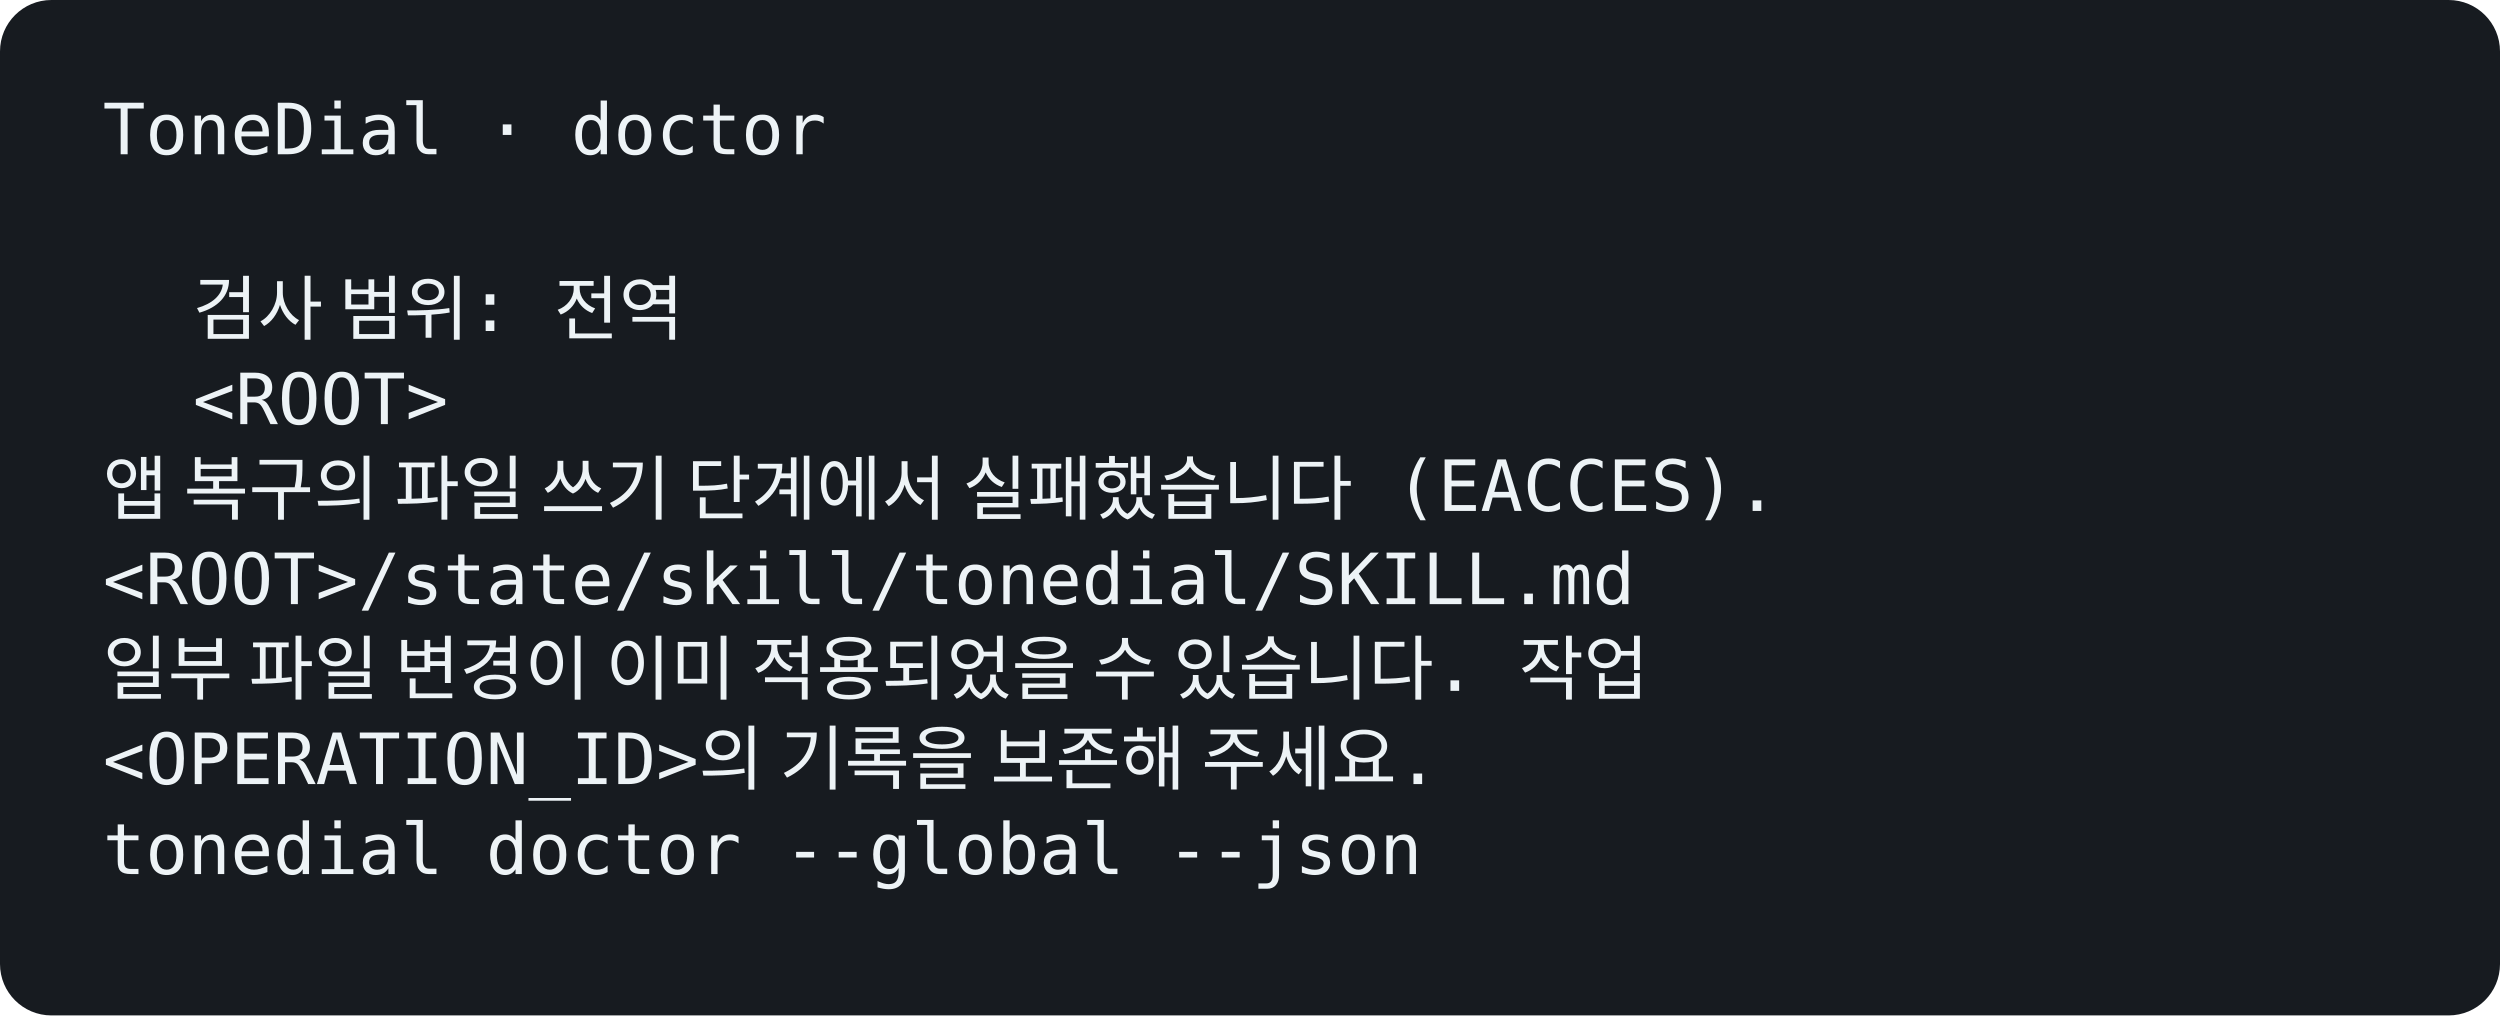
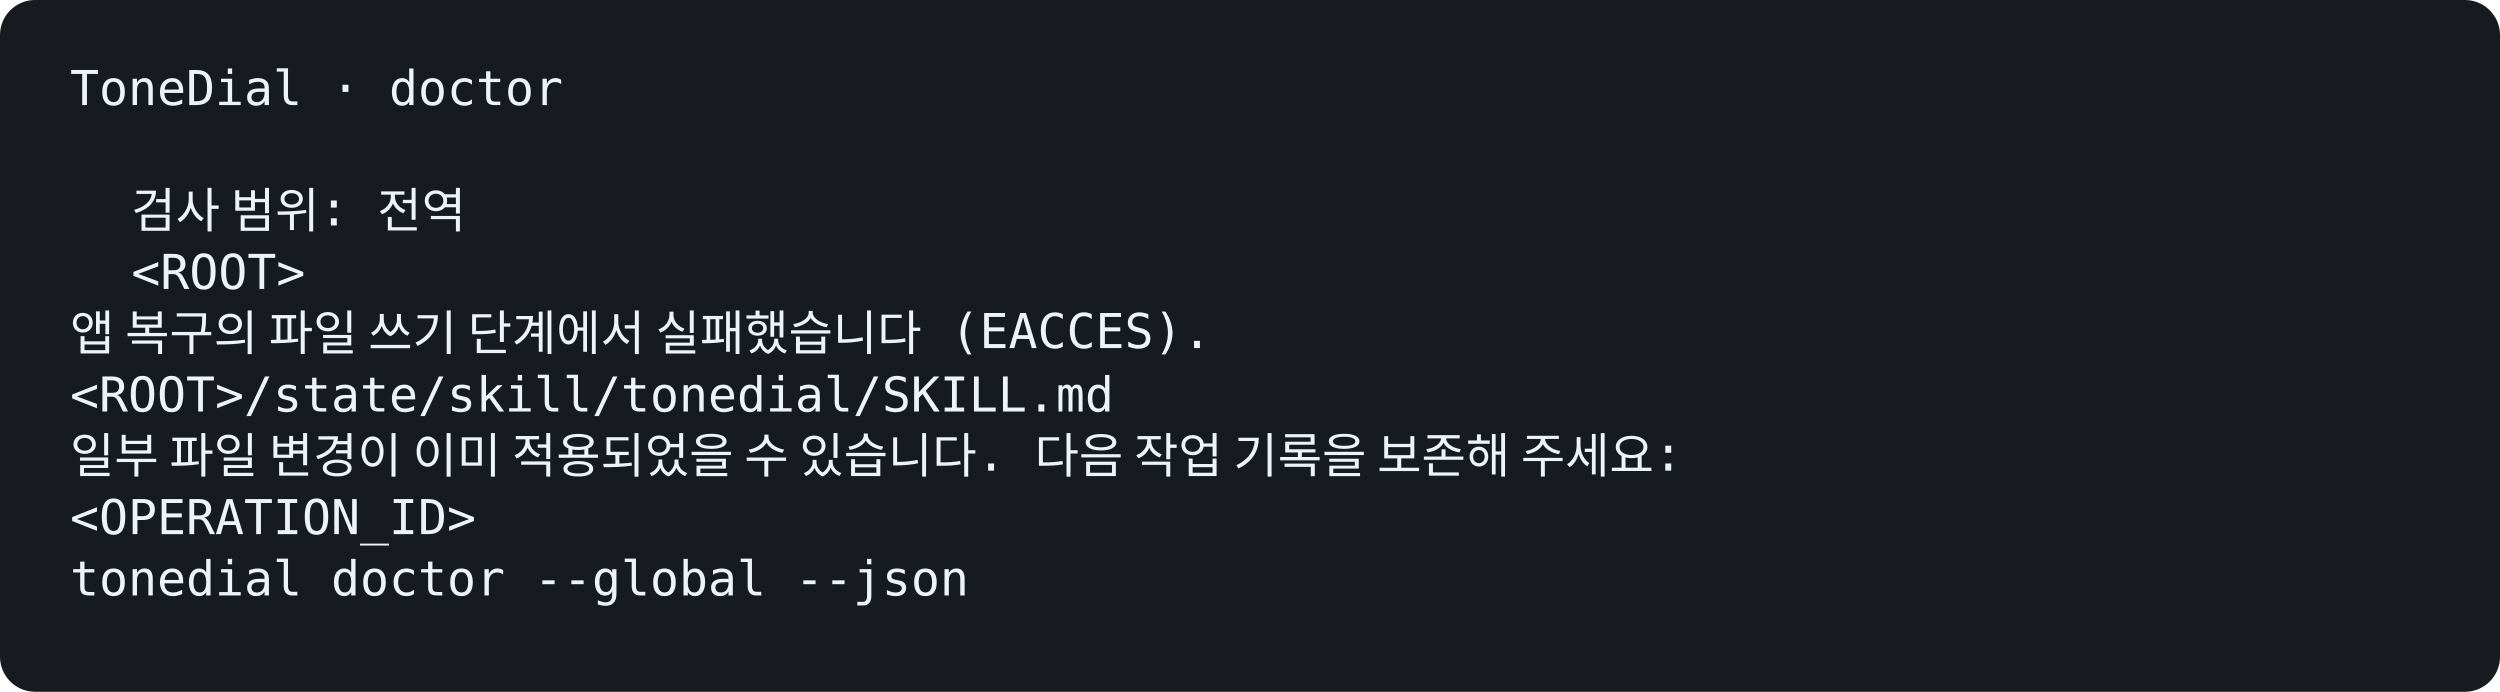
- <svg xmlns="http://www.w3.org/2000/svg" width="778" height="316" viewBox="0 0 778 316" role="img" aria-labelledby="title description">
+ <svg xmlns="http://www.w3.org/2000/svg" width="1142" height="316" viewBox="0 0 1142 316" role="img" aria-labelledby="title description">
  <rect width="100%" height="100%" rx="16" fill="#171b20" />
  <g font-family="ui-monospace, SFMono-Regular, Menlo, Consolas, monospace, system-ui" font-size="22">
    <text x="32" y="48" fill="#edf3f6" font-weight="400" opacity="1">ToneDial · doctor</text>
    <text x="60" y="104" fill="#edf3f6" font-weight="400" opacity="1">검사 범위: 전역</text>
    <text x="60" y="132" fill="#edf3f6" font-weight="400" opacity="1">&lt;ROOT&gt;</text>
    <text x="32" y="160" fill="#edf3f6" font-weight="400" opacity="1">앱 복구의 파일 쓰기 단계에서 실패했습니다 (EACCES).</text>
    <text x="32" y="188" fill="#edf3f6" font-weight="400" opacity="1">&lt;ROOT&gt;/state/skill/tonedial/SKILL.md</text>
-     <text x="32" y="216" fill="#edf3f6" font-weight="400" opacity="1">일부 파일 변경이 이미 적용되었을 수 있습니다. 작업</text>
-     <text x="32" y="244" fill="#edf3f6" font-weight="400" opacity="1">&lt;OPERATION_ID&gt;의 기록을 보존해 주세요.</text>
+     <text x="32" y="216" fill="#edf3f6" font-weight="400" opacity="1">일부 파일 변경이 이미 적용되었을 수 있습니다. 다음 작업 기록을 보존해 주세요:</text>
+     <text x="32" y="244" fill="#edf3f6" font-weight="400" opacity="1">&lt;OPERATION_ID&gt;</text>
    <text x="32" y="272" fill="#edf3f6" font-weight="400" opacity="1">tonedial doctor --global --json</text>
  </g>
</svg>
